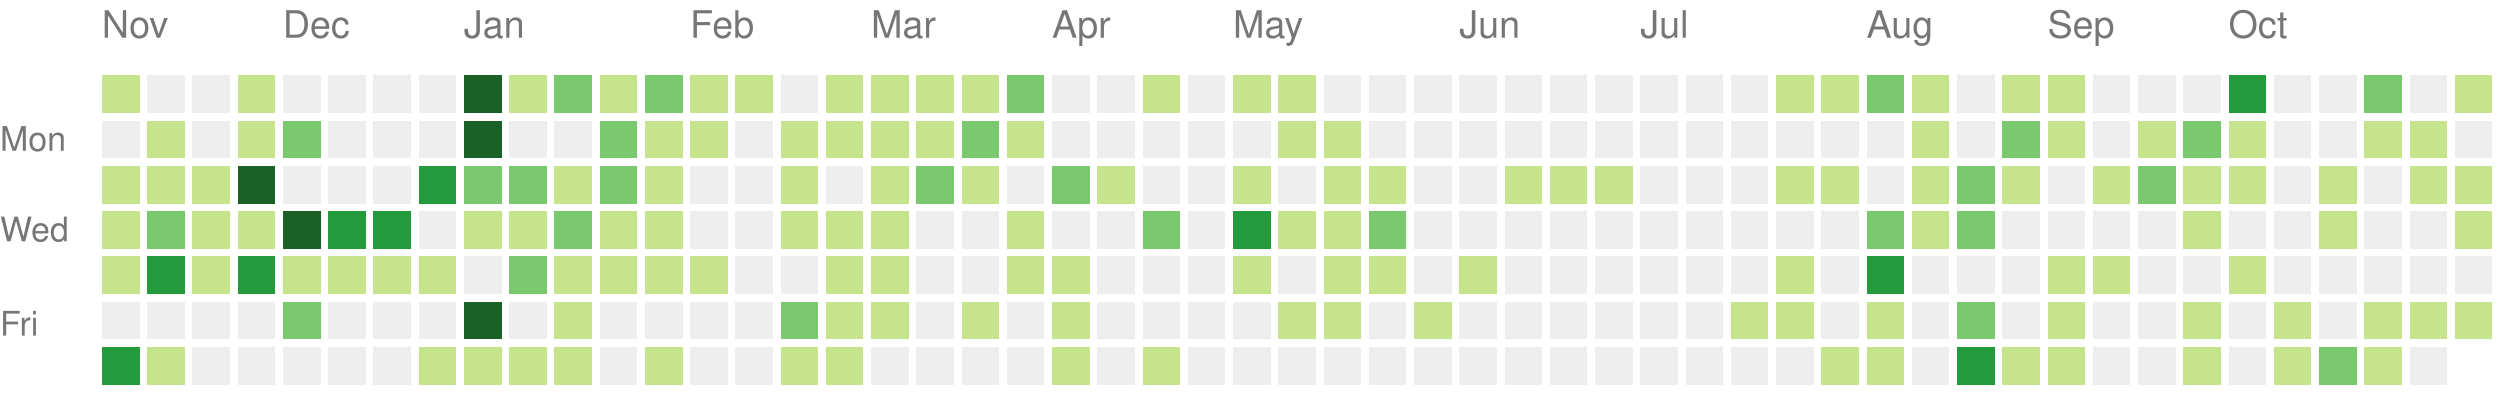
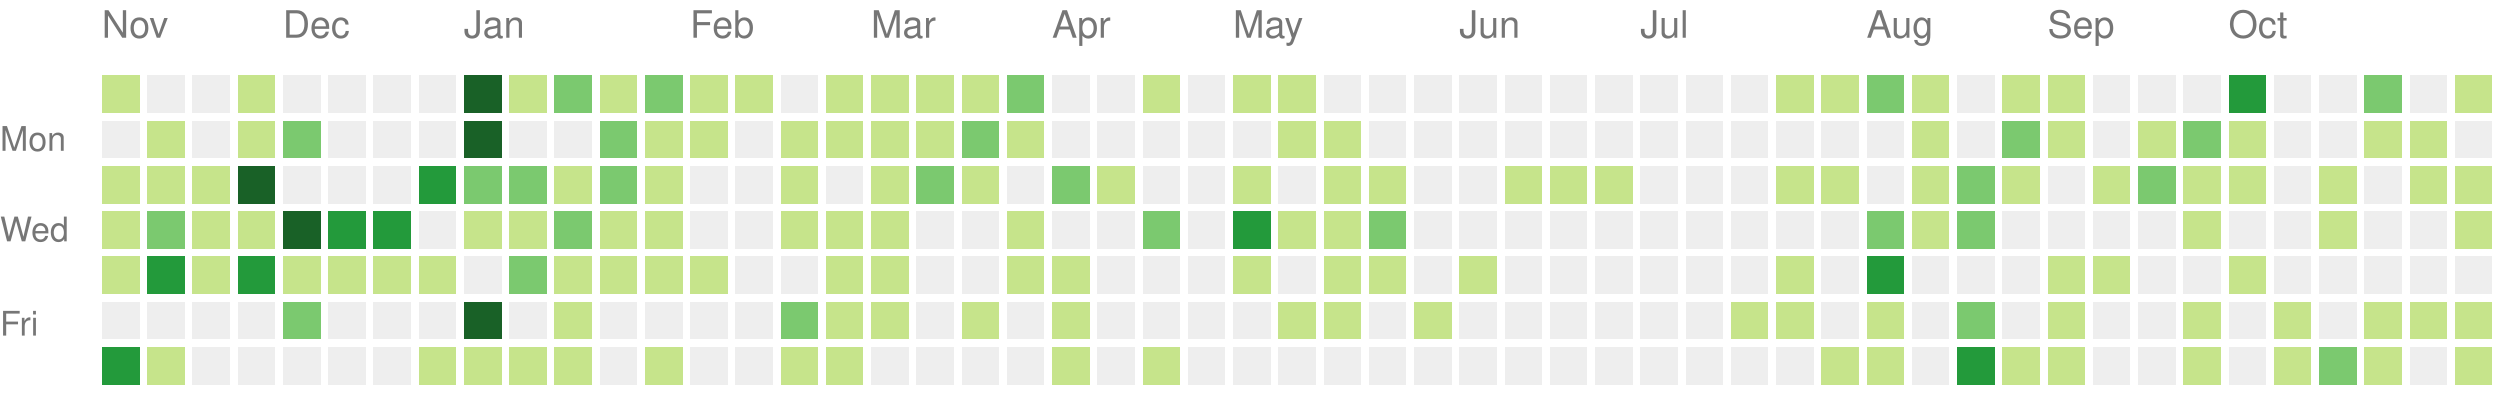
<svg xmlns="http://www.w3.org/2000/svg" version="1.1" width="663" height="104">
  <rect style="fill:#c6e48b;shape-rendering:crispedges;" data-score="5" data-date="2021-11-07" x="27" y="20" width="10" height="10" />
  <rect style="fill:#eeeeee;shape-rendering:crispedges;" data-score="0" data-date="2021-11-14" x="39" y="20" width="10" height="10" />
  <rect style="fill:#eeeeee;shape-rendering:crispedges;" data-score="0" data-date="2021-11-21" x="51" y="20" width="10" height="10" />
  <rect style="fill:#c6e48b;shape-rendering:crispedges;" data-score="1" data-date="2021-11-28" x="63" y="20" width="10" height="10" />
  <rect style="fill:#eeeeee;shape-rendering:crispedges;" data-score="0" data-date="2021-12-05" x="75" y="20" width="10" height="10" />
  <rect style="fill:#eeeeee;shape-rendering:crispedges;" data-score="0" data-date="2021-12-12" x="87" y="20" width="10" height="10" />
  <rect style="fill:#eeeeee;shape-rendering:crispedges;" data-score="0" data-date="2021-12-19" x="99" y="20" width="10" height="10" />
  <rect style="fill:#eeeeee;shape-rendering:crispedges;" data-score="0" data-date="2021-12-26" x="111" y="20" width="10" height="10" />
  <rect style="fill:#196127;shape-rendering:crispedges;" data-score="85" data-date="2022-01-02" x="123" y="20" width="10" height="10" />
  <rect style="fill:#c6e48b;shape-rendering:crispedges;" data-score="1" data-date="2022-01-09" x="135" y="20" width="10" height="10" />
  <rect style="fill:#7bc96f;shape-rendering:crispedges;" data-score="18" data-date="2022-01-16" x="147" y="20" width="10" height="10" />
  <rect style="fill:#c6e48b;shape-rendering:crispedges;" data-score="6" data-date="2022-01-23" x="159" y="20" width="10" height="10" />
  <rect style="fill:#7bc96f;shape-rendering:crispedges;" data-score="19" data-date="2022-01-30" x="171" y="20" width="10" height="10" />
  <rect style="fill:#c6e48b;shape-rendering:crispedges;" data-score="2" data-date="2022-02-06" x="183" y="20" width="10" height="10" />
  <rect style="fill:#c6e48b;shape-rendering:crispedges;" data-score="1" data-date="2022-02-13" x="195" y="20" width="10" height="10" />
  <rect style="fill:#eeeeee;shape-rendering:crispedges;" data-score="0" data-date="2022-02-20" x="207" y="20" width="10" height="10" />
  <rect style="fill:#c6e48b;shape-rendering:crispedges;" data-score="9" data-date="2022-02-27" x="219" y="20" width="10" height="10" />
  <rect style="fill:#c6e48b;shape-rendering:crispedges;" data-score="8" data-date="2022-03-06" x="231" y="20" width="10" height="10" />
  <rect style="fill:#c6e48b;shape-rendering:crispedges;" data-score="3" data-date="2022-03-13" x="243" y="20" width="10" height="10" />
  <rect style="fill:#c6e48b;shape-rendering:crispedges;" data-score="6" data-date="2022-03-20" x="255" y="20" width="10" height="10" />
  <rect style="fill:#7bc96f;shape-rendering:crispedges;" data-score="11" data-date="2022-03-27" x="267" y="20" width="10" height="10" />
  <rect style="fill:#eeeeee;shape-rendering:crispedges;" data-score="0" data-date="2022-04-03" x="279" y="20" width="10" height="10" />
  <rect style="fill:#eeeeee;shape-rendering:crispedges;" data-score="0" data-date="2022-04-10" x="291" y="20" width="10" height="10" />
  <rect style="fill:#c6e48b;shape-rendering:crispedges;" data-score="5" data-date="2022-04-17" x="303" y="20" width="10" height="10" />
  <rect style="fill:#eeeeee;shape-rendering:crispedges;" data-score="0" data-date="2022-04-24" x="315" y="20" width="10" height="10" />
  <rect style="fill:#c6e48b;shape-rendering:crispedges;" data-score="6" data-date="2022-05-01" x="327" y="20" width="10" height="10" />
  <rect style="fill:#c6e48b;shape-rendering:crispedges;" data-score="7" data-date="2022-05-08" x="339" y="20" width="10" height="10" />
  <rect style="fill:#eeeeee;shape-rendering:crispedges;" data-score="0" data-date="2022-05-15" x="351" y="20" width="10" height="10" />
  <rect style="fill:#eeeeee;shape-rendering:crispedges;" data-score="0" data-date="2022-05-22" x="363" y="20" width="10" height="10" />
  <rect style="fill:#eeeeee;shape-rendering:crispedges;" data-score="0" data-date="2022-05-29" x="375" y="20" width="10" height="10" />
  <rect style="fill:#eeeeee;shape-rendering:crispedges;" data-score="0" data-date="2022-06-05" x="387" y="20" width="10" height="10" />
  <rect style="fill:#eeeeee;shape-rendering:crispedges;" data-score="0" data-date="2022-06-12" x="399" y="20" width="10" height="10" />
  <rect style="fill:#eeeeee;shape-rendering:crispedges;" data-score="0" data-date="2022-06-19" x="411" y="20" width="10" height="10" />
  <rect style="fill:#eeeeee;shape-rendering:crispedges;" data-score="0" data-date="2022-06-26" x="423" y="20" width="10" height="10" />
  <rect style="fill:#eeeeee;shape-rendering:crispedges;" data-score="0" data-date="2022-07-03" x="435" y="20" width="10" height="10" />
  <rect style="fill:#eeeeee;shape-rendering:crispedges;" data-score="0" data-date="2022-07-10" x="447" y="20" width="10" height="10" />
  <rect style="fill:#eeeeee;shape-rendering:crispedges;" data-score="0" data-date="2022-07-17" x="459" y="20" width="10" height="10" />
  <rect style="fill:#c6e48b;shape-rendering:crispedges;" data-score="1" data-date="2022-07-24" x="471" y="20" width="10" height="10" />
  <rect style="fill:#c6e48b;shape-rendering:crispedges;" data-score="2" data-date="2022-07-31" x="483" y="20" width="10" height="10" />
  <rect style="fill:#7bc96f;shape-rendering:crispedges;" data-score="18" data-date="2022-08-07" x="495" y="20" width="10" height="10" />
  <rect style="fill:#c6e48b;shape-rendering:crispedges;" data-score="3" data-date="2022-08-14" x="507" y="20" width="10" height="10" />
  <rect style="fill:#eeeeee;shape-rendering:crispedges;" data-score="0" data-date="2022-08-21" x="519" y="20" width="10" height="10" />
  <rect style="fill:#c6e48b;shape-rendering:crispedges;" data-score="2" data-date="2022-08-28" x="531" y="20" width="10" height="10" />
  <rect style="fill:#c6e48b;shape-rendering:crispedges;" data-score="9" data-date="2022-09-04" x="543" y="20" width="10" height="10" />
  <rect style="fill:#eeeeee;shape-rendering:crispedges;" data-score="0" data-date="2022-09-11" x="555" y="20" width="10" height="10" />
  <rect style="fill:#eeeeee;shape-rendering:crispedges;" data-score="0" data-date="2022-09-18" x="567" y="20" width="10" height="10" />
  <rect style="fill:#eeeeee;shape-rendering:crispedges;" data-score="0" data-date="2022-09-25" x="579" y="20" width="10" height="10" />
  <rect style="fill:#239a3b;shape-rendering:crispedges;" data-score="29" data-date="2022-10-02" x="591" y="20" width="10" height="10" />
  <rect style="fill:#eeeeee;shape-rendering:crispedges;" data-score="0" data-date="2022-10-09" x="603" y="20" width="10" height="10" />
  <rect style="fill:#eeeeee;shape-rendering:crispedges;" data-score="0" data-date="2022-10-16" x="615" y="20" width="10" height="10" />
  <rect style="fill:#7bc96f;shape-rendering:crispedges;" data-score="12" data-date="2022-10-23" x="627" y="20" width="10" height="10" />
  <rect style="fill:#eeeeee;shape-rendering:crispedges;" data-score="0" data-date="2022-10-30" x="639" y="20" width="10" height="10" />
  <rect style="fill:#c6e48b;shape-rendering:crispedges;" data-score="1" data-date="2022-11-06" x="651" y="20" width="10" height="10" />
  <rect style="fill:#eeeeee;shape-rendering:crispedges;" data-score="0" data-date="2021-11-08" x="27" y="32" width="10" height="10" />
  <rect style="fill:#c6e48b;shape-rendering:crispedges;" data-score="1" data-date="2021-11-15" x="39" y="32" width="10" height="10" />
  <rect style="fill:#eeeeee;shape-rendering:crispedges;" data-score="0" data-date="2021-11-22" x="51" y="32" width="10" height="10" />
  <rect style="fill:#c6e48b;shape-rendering:crispedges;" data-score="2" data-date="2021-11-29" x="63" y="32" width="10" height="10" />
  <rect style="fill:#7bc96f;shape-rendering:crispedges;" data-score="11" data-date="2021-12-06" x="75" y="32" width="10" height="10" />
  <rect style="fill:#eeeeee;shape-rendering:crispedges;" data-score="0" data-date="2021-12-13" x="87" y="32" width="10" height="10" />
  <rect style="fill:#eeeeee;shape-rendering:crispedges;" data-score="0" data-date="2021-12-20" x="99" y="32" width="10" height="10" />
  <rect style="fill:#eeeeee;shape-rendering:crispedges;" data-score="0" data-date="2021-12-27" x="111" y="32" width="10" height="10" />
  <rect style="fill:#196127;shape-rendering:crispedges;" data-score="39" data-date="2022-01-03" x="123" y="32" width="10" height="10" />
  <rect style="fill:#eeeeee;shape-rendering:crispedges;" data-score="0" data-date="2022-01-10" x="135" y="32" width="10" height="10" />
  <rect style="fill:#eeeeee;shape-rendering:crispedges;" data-score="0" data-date="2022-01-17" x="147" y="32" width="10" height="10" />
  <rect style="fill:#7bc96f;shape-rendering:crispedges;" data-score="17" data-date="2022-01-24" x="159" y="32" width="10" height="10" />
  <rect style="fill:#c6e48b;shape-rendering:crispedges;" data-score="9" data-date="2022-01-31" x="171" y="32" width="10" height="10" />
  <rect style="fill:#c6e48b;shape-rendering:crispedges;" data-score="9" data-date="2022-02-07" x="183" y="32" width="10" height="10" />
  <rect style="fill:#eeeeee;shape-rendering:crispedges;" data-score="0" data-date="2022-02-14" x="195" y="32" width="10" height="10" />
  <rect style="fill:#c6e48b;shape-rendering:crispedges;" data-score="8" data-date="2022-02-21" x="207" y="32" width="10" height="10" />
  <rect style="fill:#c6e48b;shape-rendering:crispedges;" data-score="4" data-date="2022-02-28" x="219" y="32" width="10" height="10" />
  <rect style="fill:#c6e48b;shape-rendering:crispedges;" data-score="9" data-date="2022-03-07" x="231" y="32" width="10" height="10" />
  <rect style="fill:#c6e48b;shape-rendering:crispedges;" data-score="1" data-date="2022-03-14" x="243" y="32" width="10" height="10" />
  <rect style="fill:#7bc96f;shape-rendering:crispedges;" data-score="10" data-date="2022-03-21" x="255" y="32" width="10" height="10" />
  <rect style="fill:#c6e48b;shape-rendering:crispedges;" data-score="1" data-date="2022-03-28" x="267" y="32" width="10" height="10" />
  <rect style="fill:#eeeeee;shape-rendering:crispedges;" data-score="0" data-date="2022-04-04" x="279" y="32" width="10" height="10" />
  <rect style="fill:#eeeeee;shape-rendering:crispedges;" data-score="0" data-date="2022-04-11" x="291" y="32" width="10" height="10" />
  <rect style="fill:#eeeeee;shape-rendering:crispedges;" data-score="0" data-date="2022-04-18" x="303" y="32" width="10" height="10" />
  <rect style="fill:#eeeeee;shape-rendering:crispedges;" data-score="0" data-date="2022-04-25" x="315" y="32" width="10" height="10" />
  <rect style="fill:#eeeeee;shape-rendering:crispedges;" data-score="0" data-date="2022-05-02" x="327" y="32" width="10" height="10" />
  <rect style="fill:#c6e48b;shape-rendering:crispedges;" data-score="2" data-date="2022-05-09" x="339" y="32" width="10" height="10" />
  <rect style="fill:#c6e48b;shape-rendering:crispedges;" data-score="1" data-date="2022-05-16" x="351" y="32" width="10" height="10" />
  <rect style="fill:#eeeeee;shape-rendering:crispedges;" data-score="0" data-date="2022-05-23" x="363" y="32" width="10" height="10" />
  <rect style="fill:#eeeeee;shape-rendering:crispedges;" data-score="0" data-date="2022-05-30" x="375" y="32" width="10" height="10" />
  <rect style="fill:#eeeeee;shape-rendering:crispedges;" data-score="0" data-date="2022-06-06" x="387" y="32" width="10" height="10" />
  <rect style="fill:#eeeeee;shape-rendering:crispedges;" data-score="0" data-date="2022-06-13" x="399" y="32" width="10" height="10" />
  <rect style="fill:#eeeeee;shape-rendering:crispedges;" data-score="0" data-date="2022-06-20" x="411" y="32" width="10" height="10" />
  <rect style="fill:#eeeeee;shape-rendering:crispedges;" data-score="0" data-date="2022-06-27" x="423" y="32" width="10" height="10" />
  <rect style="fill:#eeeeee;shape-rendering:crispedges;" data-score="0" data-date="2022-07-04" x="435" y="32" width="10" height="10" />
  <rect style="fill:#eeeeee;shape-rendering:crispedges;" data-score="0" data-date="2022-07-11" x="447" y="32" width="10" height="10" />
  <rect style="fill:#eeeeee;shape-rendering:crispedges;" data-score="0" data-date="2022-07-18" x="459" y="32" width="10" height="10" />
  <rect style="fill:#eeeeee;shape-rendering:crispedges;" data-score="0" data-date="2022-07-25" x="471" y="32" width="10" height="10" />
  <rect style="fill:#eeeeee;shape-rendering:crispedges;" data-score="0" data-date="2022-08-01" x="483" y="32" width="10" height="10" />
  <rect style="fill:#eeeeee;shape-rendering:crispedges;" data-score="0" data-date="2022-08-08" x="495" y="32" width="10" height="10" />
  <rect style="fill:#c6e48b;shape-rendering:crispedges;" data-score="8" data-date="2022-08-15" x="507" y="32" width="10" height="10" />
  <rect style="fill:#eeeeee;shape-rendering:crispedges;" data-score="0" data-date="2022-08-22" x="519" y="32" width="10" height="10" />
  <rect style="fill:#7bc96f;shape-rendering:crispedges;" data-score="12" data-date="2022-08-29" x="531" y="32" width="10" height="10" />
  <rect style="fill:#c6e48b;shape-rendering:crispedges;" data-score="1" data-date="2022-09-05" x="543" y="32" width="10" height="10" />
  <rect style="fill:#eeeeee;shape-rendering:crispedges;" data-score="0" data-date="2022-09-12" x="555" y="32" width="10" height="10" />
  <rect style="fill:#c6e48b;shape-rendering:crispedges;" data-score="1" data-date="2022-09-19" x="567" y="32" width="10" height="10" />
  <rect style="fill:#7bc96f;shape-rendering:crispedges;" data-score="10" data-date="2022-09-26" x="579" y="32" width="10" height="10" />
  <rect style="fill:#c6e48b;shape-rendering:crispedges;" data-score="8" data-date="2022-10-03" x="591" y="32" width="10" height="10" />
  <rect style="fill:#eeeeee;shape-rendering:crispedges;" data-score="0" data-date="2022-10-10" x="603" y="32" width="10" height="10" />
  <rect style="fill:#eeeeee;shape-rendering:crispedges;" data-score="0" data-date="2022-10-17" x="615" y="32" width="10" height="10" />
  <rect style="fill:#c6e48b;shape-rendering:crispedges;" data-score="2" data-date="2022-10-24" x="627" y="32" width="10" height="10" />
  <rect style="fill:#c6e48b;shape-rendering:crispedges;" data-score="6" data-date="2022-10-31" x="639" y="32" width="10" height="10" />
  <rect style="fill:#eeeeee;shape-rendering:crispedges;" data-score="0" data-date="2022-11-07" x="651" y="32" width="10" height="10" />
  <rect style="fill:#c6e48b;shape-rendering:crispedges;" data-score="4" data-date="2021-11-09" x="27" y="44" width="10" height="10" />
  <rect style="fill:#c6e48b;shape-rendering:crispedges;" data-score="1" data-date="2021-11-16" x="39" y="44" width="10" height="10" />
  <rect style="fill:#c6e48b;shape-rendering:crispedges;" data-score="7" data-date="2021-11-23" x="51" y="44" width="10" height="10" />
  <rect style="fill:#196127;shape-rendering:crispedges;" data-score="34" data-date="2021-11-30" x="63" y="44" width="10" height="10" />
  <rect style="fill:#eeeeee;shape-rendering:crispedges;" data-score="0" data-date="2021-12-07" x="75" y="44" width="10" height="10" />
  <rect style="fill:#eeeeee;shape-rendering:crispedges;" data-score="0" data-date="2021-12-14" x="87" y="44" width="10" height="10" />
  <rect style="fill:#eeeeee;shape-rendering:crispedges;" data-score="0" data-date="2021-12-21" x="99" y="44" width="10" height="10" />
  <rect style="fill:#239a3b;shape-rendering:crispedges;" data-score="27" data-date="2021-12-28" x="111" y="44" width="10" height="10" />
  <rect style="fill:#7bc96f;shape-rendering:crispedges;" data-score="14" data-date="2022-01-04" x="123" y="44" width="10" height="10" />
  <rect style="fill:#7bc96f;shape-rendering:crispedges;" data-score="10" data-date="2022-01-11" x="135" y="44" width="10" height="10" />
  <rect style="fill:#c6e48b;shape-rendering:crispedges;" data-score="3" data-date="2022-01-18" x="147" y="44" width="10" height="10" />
  <rect style="fill:#7bc96f;shape-rendering:crispedges;" data-score="19" data-date="2022-01-25" x="159" y="44" width="10" height="10" />
  <rect style="fill:#c6e48b;shape-rendering:crispedges;" data-score="7" data-date="2022-02-01" x="171" y="44" width="10" height="10" />
  <rect style="fill:#eeeeee;shape-rendering:crispedges;" data-score="0" data-date="2022-02-08" x="183" y="44" width="10" height="10" />
  <rect style="fill:#eeeeee;shape-rendering:crispedges;" data-score="0" data-date="2022-02-15" x="195" y="44" width="10" height="10" />
  <rect style="fill:#c6e48b;shape-rendering:crispedges;" data-score="8" data-date="2022-02-22" x="207" y="44" width="10" height="10" />
  <rect style="fill:#eeeeee;shape-rendering:crispedges;" data-score="0" data-date="2022-03-01" x="219" y="44" width="10" height="10" />
  <rect style="fill:#c6e48b;shape-rendering:crispedges;" data-score="1" data-date="2022-03-08" x="231" y="44" width="10" height="10" />
  <rect style="fill:#7bc96f;shape-rendering:crispedges;" data-score="19" data-date="2022-03-15" x="243" y="44" width="10" height="10" />
  <rect style="fill:#c6e48b;shape-rendering:crispedges;" data-score="2" data-date="2022-03-22" x="255" y="44" width="10" height="10" />
  <rect style="fill:#eeeeee;shape-rendering:crispedges;" data-score="0" data-date="2022-03-29" x="267" y="44" width="10" height="10" />
  <rect style="fill:#7bc96f;shape-rendering:crispedges;" data-score="10" data-date="2022-04-05" x="279" y="44" width="10" height="10" />
  <rect style="fill:#c6e48b;shape-rendering:crispedges;" data-score="1" data-date="2022-04-12" x="291" y="44" width="10" height="10" />
  <rect style="fill:#eeeeee;shape-rendering:crispedges;" data-score="0" data-date="2022-04-19" x="303" y="44" width="10" height="10" />
  <rect style="fill:#eeeeee;shape-rendering:crispedges;" data-score="0" data-date="2022-04-26" x="315" y="44" width="10" height="10" />
  <rect style="fill:#c6e48b;shape-rendering:crispedges;" data-score="1" data-date="2022-05-03" x="327" y="44" width="10" height="10" />
  <rect style="fill:#eeeeee;shape-rendering:crispedges;" data-score="0" data-date="2022-05-10" x="339" y="44" width="10" height="10" />
  <rect style="fill:#c6e48b;shape-rendering:crispedges;" data-score="1" data-date="2022-05-17" x="351" y="44" width="10" height="10" />
  <rect style="fill:#c6e48b;shape-rendering:crispedges;" data-score="5" data-date="2022-05-24" x="363" y="44" width="10" height="10" />
  <rect style="fill:#eeeeee;shape-rendering:crispedges;" data-score="0" data-date="2022-05-31" x="375" y="44" width="10" height="10" />
  <rect style="fill:#eeeeee;shape-rendering:crispedges;" data-score="0" data-date="2022-06-07" x="387" y="44" width="10" height="10" />
  <rect style="fill:#c6e48b;shape-rendering:crispedges;" data-score="1" data-date="2022-06-14" x="399" y="44" width="10" height="10" />
  <rect style="fill:#c6e48b;shape-rendering:crispedges;" data-score="5" data-date="2022-06-21" x="411" y="44" width="10" height="10" />
  <rect style="fill:#c6e48b;shape-rendering:crispedges;" data-score="2" data-date="2022-06-28" x="423" y="44" width="10" height="10" />
  <rect style="fill:#eeeeee;shape-rendering:crispedges;" data-score="0" data-date="2022-07-05" x="435" y="44" width="10" height="10" />
  <rect style="fill:#eeeeee;shape-rendering:crispedges;" data-score="0" data-date="2022-07-12" x="447" y="44" width="10" height="10" />
  <rect style="fill:#eeeeee;shape-rendering:crispedges;" data-score="0" data-date="2022-07-19" x="459" y="44" width="10" height="10" />
  <rect style="fill:#c6e48b;shape-rendering:crispedges;" data-score="6" data-date="2022-07-26" x="471" y="44" width="10" height="10" />
  <rect style="fill:#c6e48b;shape-rendering:crispedges;" data-score="1" data-date="2022-08-02" x="483" y="44" width="10" height="10" />
  <rect style="fill:#eeeeee;shape-rendering:crispedges;" data-score="0" data-date="2022-08-09" x="495" y="44" width="10" height="10" />
  <rect style="fill:#c6e48b;shape-rendering:crispedges;" data-score="2" data-date="2022-08-16" x="507" y="44" width="10" height="10" />
  <rect style="fill:#7bc96f;shape-rendering:crispedges;" data-score="10" data-date="2022-08-23" x="519" y="44" width="10" height="10" />
  <rect style="fill:#c6e48b;shape-rendering:crispedges;" data-score="5" data-date="2022-08-30" x="531" y="44" width="10" height="10" />
  <rect style="fill:#eeeeee;shape-rendering:crispedges;" data-score="0" data-date="2022-09-06" x="543" y="44" width="10" height="10" />
  <rect style="fill:#c6e48b;shape-rendering:crispedges;" data-score="6" data-date="2022-09-13" x="555" y="44" width="10" height="10" />
  <rect style="fill:#7bc96f;shape-rendering:crispedges;" data-score="15" data-date="2022-09-20" x="567" y="44" width="10" height="10" />
  <rect style="fill:#c6e48b;shape-rendering:crispedges;" data-score="1" data-date="2022-09-27" x="579" y="44" width="10" height="10" />
  <rect style="fill:#c6e48b;shape-rendering:crispedges;" data-score="7" data-date="2022-10-04" x="591" y="44" width="10" height="10" />
  <rect style="fill:#eeeeee;shape-rendering:crispedges;" data-score="0" data-date="2022-10-11" x="603" y="44" width="10" height="10" />
  <rect style="fill:#c6e48b;shape-rendering:crispedges;" data-score="1" data-date="2022-10-18" x="615" y="44" width="10" height="10" />
  <rect style="fill:#eeeeee;shape-rendering:crispedges;" data-score="0" data-date="2022-10-25" x="627" y="44" width="10" height="10" />
  <rect style="fill:#c6e48b;shape-rendering:crispedges;" data-score="3" data-date="2022-11-01" x="639" y="44" width="10" height="10" />
  <rect style="fill:#c6e48b;shape-rendering:crispedges;" data-score="5" data-date="2022-11-08" x="651" y="44" width="10" height="10" />
  <rect style="fill:#c6e48b;shape-rendering:crispedges;" data-score="7" data-date="2021-11-10" x="27" y="56" width="10" height="10" />
  <rect style="fill:#7bc96f;shape-rendering:crispedges;" data-score="17" data-date="2021-11-17" x="39" y="56" width="10" height="10" />
  <rect style="fill:#c6e48b;shape-rendering:crispedges;" data-score="6" data-date="2021-11-24" x="51" y="56" width="10" height="10" />
  <rect style="fill:#c6e48b;shape-rendering:crispedges;" data-score="4" data-date="2021-12-01" x="63" y="56" width="10" height="10" />
  <rect style="fill:#196127;shape-rendering:crispedges;" data-score="45" data-date="2021-12-08" x="75" y="56" width="10" height="10" />
  <rect style="fill:#239a3b;shape-rendering:crispedges;" data-score="24" data-date="2021-12-15" x="87" y="56" width="10" height="10" />
  <rect style="fill:#239a3b;shape-rendering:crispedges;" data-score="21" data-date="2021-12-22" x="99" y="56" width="10" height="10" />
  <rect style="fill:#eeeeee;shape-rendering:crispedges;" data-score="0" data-date="2021-12-29" x="111" y="56" width="10" height="10" />
  <rect style="fill:#c6e48b;shape-rendering:crispedges;" data-score="2" data-date="2022-01-05" x="123" y="56" width="10" height="10" />
  <rect style="fill:#c6e48b;shape-rendering:crispedges;" data-score="9" data-date="2022-01-12" x="135" y="56" width="10" height="10" />
  <rect style="fill:#7bc96f;shape-rendering:crispedges;" data-score="10" data-date="2022-01-19" x="147" y="56" width="10" height="10" />
  <rect style="fill:#c6e48b;shape-rendering:crispedges;" data-score="1" data-date="2022-01-26" x="159" y="56" width="10" height="10" />
  <rect style="fill:#c6e48b;shape-rendering:crispedges;" data-score="6" data-date="2022-02-02" x="171" y="56" width="10" height="10" />
  <rect style="fill:#eeeeee;shape-rendering:crispedges;" data-score="0" data-date="2022-02-09" x="183" y="56" width="10" height="10" />
  <rect style="fill:#eeeeee;shape-rendering:crispedges;" data-score="0" data-date="2022-02-16" x="195" y="56" width="10" height="10" />
  <rect style="fill:#c6e48b;shape-rendering:crispedges;" data-score="3" data-date="2022-02-23" x="207" y="56" width="10" height="10" />
  <rect style="fill:#c6e48b;shape-rendering:crispedges;" data-score="1" data-date="2022-03-02" x="219" y="56" width="10" height="10" />
  <rect style="fill:#c6e48b;shape-rendering:crispedges;" data-score="5" data-date="2022-03-09" x="231" y="56" width="10" height="10" />
  <rect style="fill:#eeeeee;shape-rendering:crispedges;" data-score="0" data-date="2022-03-16" x="243" y="56" width="10" height="10" />
  <rect style="fill:#eeeeee;shape-rendering:crispedges;" data-score="0" data-date="2022-03-23" x="255" y="56" width="10" height="10" />
  <rect style="fill:#c6e48b;shape-rendering:crispedges;" data-score="5" data-date="2022-03-30" x="267" y="56" width="10" height="10" />
  <rect style="fill:#eeeeee;shape-rendering:crispedges;" data-score="0" data-date="2022-04-06" x="279" y="56" width="10" height="10" />
  <rect style="fill:#eeeeee;shape-rendering:crispedges;" data-score="0" data-date="2022-04-13" x="291" y="56" width="10" height="10" />
  <rect style="fill:#7bc96f;shape-rendering:crispedges;" data-score="10" data-date="2022-04-20" x="303" y="56" width="10" height="10" />
  <rect style="fill:#eeeeee;shape-rendering:crispedges;" data-score="0" data-date="2022-04-27" x="315" y="56" width="10" height="10" />
  <rect style="fill:#239a3b;shape-rendering:crispedges;" data-score="25" data-date="2022-05-04" x="327" y="56" width="10" height="10" />
  <rect style="fill:#c6e48b;shape-rendering:crispedges;" data-score="1" data-date="2022-05-11" x="339" y="56" width="10" height="10" />
  <rect style="fill:#c6e48b;shape-rendering:crispedges;" data-score="1" data-date="2022-05-18" x="351" y="56" width="10" height="10" />
  <rect style="fill:#7bc96f;shape-rendering:crispedges;" data-score="10" data-date="2022-05-25" x="363" y="56" width="10" height="10" />
  <rect style="fill:#eeeeee;shape-rendering:crispedges;" data-score="0" data-date="2022-06-01" x="375" y="56" width="10" height="10" />
  <rect style="fill:#eeeeee;shape-rendering:crispedges;" data-score="0" data-date="2022-06-08" x="387" y="56" width="10" height="10" />
  <rect style="fill:#eeeeee;shape-rendering:crispedges;" data-score="0" data-date="2022-06-15" x="399" y="56" width="10" height="10" />
  <rect style="fill:#eeeeee;shape-rendering:crispedges;" data-score="0" data-date="2022-06-22" x="411" y="56" width="10" height="10" />
  <rect style="fill:#eeeeee;shape-rendering:crispedges;" data-score="0" data-date="2022-06-29" x="423" y="56" width="10" height="10" />
  <rect style="fill:#eeeeee;shape-rendering:crispedges;" data-score="0" data-date="2022-07-06" x="435" y="56" width="10" height="10" />
  <rect style="fill:#eeeeee;shape-rendering:crispedges;" data-score="0" data-date="2022-07-13" x="447" y="56" width="10" height="10" />
  <rect style="fill:#eeeeee;shape-rendering:crispedges;" data-score="0" data-date="2022-07-20" x="459" y="56" width="10" height="10" />
  <rect style="fill:#eeeeee;shape-rendering:crispedges;" data-score="0" data-date="2022-07-27" x="471" y="56" width="10" height="10" />
  <rect style="fill:#eeeeee;shape-rendering:crispedges;" data-score="0" data-date="2022-08-03" x="483" y="56" width="10" height="10" />
  <rect style="fill:#7bc96f;shape-rendering:crispedges;" data-score="15" data-date="2022-08-10" x="495" y="56" width="10" height="10" />
  <rect style="fill:#c6e48b;shape-rendering:crispedges;" data-score="2" data-date="2022-08-17" x="507" y="56" width="10" height="10" />
  <rect style="fill:#7bc96f;shape-rendering:crispedges;" data-score="17" data-date="2022-08-24" x="519" y="56" width="10" height="10" />
  <rect style="fill:#eeeeee;shape-rendering:crispedges;" data-score="0" data-date="2022-08-31" x="531" y="56" width="10" height="10" />
  <rect style="fill:#eeeeee;shape-rendering:crispedges;" data-score="0" data-date="2022-09-07" x="543" y="56" width="10" height="10" />
  <rect style="fill:#eeeeee;shape-rendering:crispedges;" data-score="0" data-date="2022-09-14" x="555" y="56" width="10" height="10" />
  <rect style="fill:#eeeeee;shape-rendering:crispedges;" data-score="0" data-date="2022-09-21" x="567" y="56" width="10" height="10" />
  <rect style="fill:#c6e48b;shape-rendering:crispedges;" data-score="1" data-date="2022-09-28" x="579" y="56" width="10" height="10" />
  <rect style="fill:#eeeeee;shape-rendering:crispedges;" data-score="0" data-date="2022-10-05" x="591" y="56" width="10" height="10" />
  <rect style="fill:#eeeeee;shape-rendering:crispedges;" data-score="0" data-date="2022-10-12" x="603" y="56" width="10" height="10" />
  <rect style="fill:#c6e48b;shape-rendering:crispedges;" data-score="1" data-date="2022-10-19" x="615" y="56" width="10" height="10" />
  <rect style="fill:#eeeeee;shape-rendering:crispedges;" data-score="0" data-date="2022-10-26" x="627" y="56" width="10" height="10" />
  <rect style="fill:#eeeeee;shape-rendering:crispedges;" data-score="0" data-date="2022-11-02" x="639" y="56" width="10" height="10" />
  <rect style="fill:#c6e48b;shape-rendering:crispedges;" data-score="9" data-date="2022-11-09" x="651" y="56" width="10" height="10" />
  <rect style="fill:#c6e48b;shape-rendering:crispedges;" data-score="1" data-date="2021-11-11" x="27" y="68" width="10" height="10" />
  <rect style="fill:#239a3b;shape-rendering:crispedges;" data-score="24" data-date="2021-11-18" x="39" y="68" width="10" height="10" />
  <rect style="fill:#c6e48b;shape-rendering:crispedges;" data-score="1" data-date="2021-11-25" x="51" y="68" width="10" height="10" />
  <rect style="fill:#239a3b;shape-rendering:crispedges;" data-score="26" data-date="2021-12-02" x="63" y="68" width="10" height="10" />
  <rect style="fill:#c6e48b;shape-rendering:crispedges;" data-score="6" data-date="2021-12-09" x="75" y="68" width="10" height="10" />
  <rect style="fill:#c6e48b;shape-rendering:crispedges;" data-score="1" data-date="2021-12-16" x="87" y="68" width="10" height="10" />
  <rect style="fill:#c6e48b;shape-rendering:crispedges;" data-score="5" data-date="2021-12-23" x="99" y="68" width="10" height="10" />
  <rect style="fill:#c6e48b;shape-rendering:crispedges;" data-score="1" data-date="2021-12-30" x="111" y="68" width="10" height="10" />
  <rect style="fill:#eeeeee;shape-rendering:crispedges;" data-score="0" data-date="2022-01-06" x="123" y="68" width="10" height="10" />
  <rect style="fill:#7bc96f;shape-rendering:crispedges;" data-score="11" data-date="2022-01-13" x="135" y="68" width="10" height="10" />
  <rect style="fill:#c6e48b;shape-rendering:crispedges;" data-score="1" data-date="2022-01-20" x="147" y="68" width="10" height="10" />
  <rect style="fill:#c6e48b;shape-rendering:crispedges;" data-score="2" data-date="2022-01-27" x="159" y="68" width="10" height="10" />
  <rect style="fill:#c6e48b;shape-rendering:crispedges;" data-score="2" data-date="2022-02-03" x="171" y="68" width="10" height="10" />
  <rect style="fill:#c6e48b;shape-rendering:crispedges;" data-score="8" data-date="2022-02-10" x="183" y="68" width="10" height="10" />
  <rect style="fill:#eeeeee;shape-rendering:crispedges;" data-score="0" data-date="2022-02-17" x="195" y="68" width="10" height="10" />
  <rect style="fill:#eeeeee;shape-rendering:crispedges;" data-score="0" data-date="2022-02-24" x="207" y="68" width="10" height="10" />
  <rect style="fill:#c6e48b;shape-rendering:crispedges;" data-score="1" data-date="2022-03-03" x="219" y="68" width="10" height="10" />
  <rect style="fill:#c6e48b;shape-rendering:crispedges;" data-score="8" data-date="2022-03-10" x="231" y="68" width="10" height="10" />
  <rect style="fill:#eeeeee;shape-rendering:crispedges;" data-score="0" data-date="2022-03-17" x="243" y="68" width="10" height="10" />
  <rect style="fill:#eeeeee;shape-rendering:crispedges;" data-score="0" data-date="2022-03-24" x="255" y="68" width="10" height="10" />
  <rect style="fill:#c6e48b;shape-rendering:crispedges;" data-score="2" data-date="2022-03-31" x="267" y="68" width="10" height="10" />
  <rect style="fill:#c6e48b;shape-rendering:crispedges;" data-score="5" data-date="2022-04-07" x="279" y="68" width="10" height="10" />
  <rect style="fill:#eeeeee;shape-rendering:crispedges;" data-score="0" data-date="2022-04-14" x="291" y="68" width="10" height="10" />
  <rect style="fill:#eeeeee;shape-rendering:crispedges;" data-score="0" data-date="2022-04-21" x="303" y="68" width="10" height="10" />
  <rect style="fill:#eeeeee;shape-rendering:crispedges;" data-score="0" data-date="2022-04-28" x="315" y="68" width="10" height="10" />
  <rect style="fill:#c6e48b;shape-rendering:crispedges;" data-score="1" data-date="2022-05-05" x="327" y="68" width="10" height="10" />
  <rect style="fill:#eeeeee;shape-rendering:crispedges;" data-score="0" data-date="2022-05-12" x="339" y="68" width="10" height="10" />
  <rect style="fill:#c6e48b;shape-rendering:crispedges;" data-score="1" data-date="2022-05-19" x="351" y="68" width="10" height="10" />
  <rect style="fill:#c6e48b;shape-rendering:crispedges;" data-score="1" data-date="2022-05-26" x="363" y="68" width="10" height="10" />
  <rect style="fill:#eeeeee;shape-rendering:crispedges;" data-score="0" data-date="2022-06-02" x="375" y="68" width="10" height="10" />
  <rect style="fill:#c6e48b;shape-rendering:crispedges;" data-score="5" data-date="2022-06-09" x="387" y="68" width="10" height="10" />
  <rect style="fill:#eeeeee;shape-rendering:crispedges;" data-score="0" data-date="2022-06-16" x="399" y="68" width="10" height="10" />
  <rect style="fill:#eeeeee;shape-rendering:crispedges;" data-score="0" data-date="2022-06-23" x="411" y="68" width="10" height="10" />
  <rect style="fill:#eeeeee;shape-rendering:crispedges;" data-score="0" data-date="2022-06-30" x="423" y="68" width="10" height="10" />
  <rect style="fill:#eeeeee;shape-rendering:crispedges;" data-score="0" data-date="2022-07-07" x="435" y="68" width="10" height="10" />
  <rect style="fill:#eeeeee;shape-rendering:crispedges;" data-score="0" data-date="2022-07-14" x="447" y="68" width="10" height="10" />
  <rect style="fill:#eeeeee;shape-rendering:crispedges;" data-score="0" data-date="2022-07-21" x="459" y="68" width="10" height="10" />
  <rect style="fill:#c6e48b;shape-rendering:crispedges;" data-score="5" data-date="2022-07-28" x="471" y="68" width="10" height="10" />
  <rect style="fill:#eeeeee;shape-rendering:crispedges;" data-score="0" data-date="2022-08-04" x="483" y="68" width="10" height="10" />
  <rect style="fill:#239a3b;shape-rendering:crispedges;" data-score="23" data-date="2022-08-11" x="495" y="68" width="10" height="10" />
  <rect style="fill:#eeeeee;shape-rendering:crispedges;" data-score="0" data-date="2022-08-18" x="507" y="68" width="10" height="10" />
  <rect style="fill:#eeeeee;shape-rendering:crispedges;" data-score="0" data-date="2022-08-25" x="519" y="68" width="10" height="10" />
  <rect style="fill:#eeeeee;shape-rendering:crispedges;" data-score="0" data-date="2022-09-01" x="531" y="68" width="10" height="10" />
  <rect style="fill:#c6e48b;shape-rendering:crispedges;" data-score="3" data-date="2022-09-08" x="543" y="68" width="10" height="10" />
  <rect style="fill:#c6e48b;shape-rendering:crispedges;" data-score="9" data-date="2022-09-15" x="555" y="68" width="10" height="10" />
  <rect style="fill:#eeeeee;shape-rendering:crispedges;" data-score="0" data-date="2022-09-22" x="567" y="68" width="10" height="10" />
  <rect style="fill:#eeeeee;shape-rendering:crispedges;" data-score="0" data-date="2022-09-29" x="579" y="68" width="10" height="10" />
  <rect style="fill:#c6e48b;shape-rendering:crispedges;" data-score="1" data-date="2022-10-06" x="591" y="68" width="10" height="10" />
  <rect style="fill:#eeeeee;shape-rendering:crispedges;" data-score="0" data-date="2022-10-13" x="603" y="68" width="10" height="10" />
  <rect style="fill:#eeeeee;shape-rendering:crispedges;" data-score="0" data-date="2022-10-20" x="615" y="68" width="10" height="10" />
  <rect style="fill:#eeeeee;shape-rendering:crispedges;" data-score="0" data-date="2022-10-27" x="627" y="68" width="10" height="10" />
  <rect style="fill:#eeeeee;shape-rendering:crispedges;" data-score="0" data-date="2022-11-03" x="639" y="68" width="10" height="10" />
  <rect style="fill:#eeeeee;shape-rendering:crispedges;" data-score="0" data-date="2022-11-10" x="651" y="68" width="10" height="10" />
  <rect style="fill:#eeeeee;shape-rendering:crispedges;" data-score="0" data-date="2021-11-12" x="27" y="80" width="10" height="10" />
  <rect style="fill:#eeeeee;shape-rendering:crispedges;" data-score="0" data-date="2021-11-19" x="39" y="80" width="10" height="10" />
  <rect style="fill:#eeeeee;shape-rendering:crispedges;" data-score="0" data-date="2021-11-26" x="51" y="80" width="10" height="10" />
  <rect style="fill:#eeeeee;shape-rendering:crispedges;" data-score="0" data-date="2021-12-03" x="63" y="80" width="10" height="10" />
  <rect style="fill:#7bc96f;shape-rendering:crispedges;" data-score="16" data-date="2021-12-10" x="75" y="80" width="10" height="10" />
  <rect style="fill:#eeeeee;shape-rendering:crispedges;" data-score="0" data-date="2021-12-17" x="87" y="80" width="10" height="10" />
  <rect style="fill:#eeeeee;shape-rendering:crispedges;" data-score="0" data-date="2021-12-24" x="99" y="80" width="10" height="10" />
  <rect style="fill:#eeeeee;shape-rendering:crispedges;" data-score="0" data-date="2021-12-31" x="111" y="80" width="10" height="10" />
  <rect style="fill:#196127;shape-rendering:crispedges;" data-score="33" data-date="2022-01-07" x="123" y="80" width="10" height="10" />
  <rect style="fill:#eeeeee;shape-rendering:crispedges;" data-score="0" data-date="2022-01-14" x="135" y="80" width="10" height="10" />
  <rect style="fill:#c6e48b;shape-rendering:crispedges;" data-score="1" data-date="2022-01-21" x="147" y="80" width="10" height="10" />
  <rect style="fill:#eeeeee;shape-rendering:crispedges;" data-score="0" data-date="2022-01-28" x="159" y="80" width="10" height="10" />
  <rect style="fill:#eeeeee;shape-rendering:crispedges;" data-score="0" data-date="2022-02-04" x="171" y="80" width="10" height="10" />
  <rect style="fill:#eeeeee;shape-rendering:crispedges;" data-score="0" data-date="2022-02-11" x="183" y="80" width="10" height="10" />
  <rect style="fill:#eeeeee;shape-rendering:crispedges;" data-score="0" data-date="2022-02-18" x="195" y="80" width="10" height="10" />
  <rect style="fill:#7bc96f;shape-rendering:crispedges;" data-score="11" data-date="2022-02-25" x="207" y="80" width="10" height="10" />
  <rect style="fill:#c6e48b;shape-rendering:crispedges;" data-score="6" data-date="2022-03-04" x="219" y="80" width="10" height="10" />
  <rect style="fill:#c6e48b;shape-rendering:crispedges;" data-score="2" data-date="2022-03-11" x="231" y="80" width="10" height="10" />
  <rect style="fill:#eeeeee;shape-rendering:crispedges;" data-score="0" data-date="2022-03-18" x="243" y="80" width="10" height="10" />
  <rect style="fill:#c6e48b;shape-rendering:crispedges;" data-score="2" data-date="2022-03-25" x="255" y="80" width="10" height="10" />
  <rect style="fill:#eeeeee;shape-rendering:crispedges;" data-score="0" data-date="2022-04-01" x="267" y="80" width="10" height="10" />
  <rect style="fill:#c6e48b;shape-rendering:crispedges;" data-score="5" data-date="2022-04-08" x="279" y="80" width="10" height="10" />
  <rect style="fill:#eeeeee;shape-rendering:crispedges;" data-score="0" data-date="2022-04-15" x="291" y="80" width="10" height="10" />
  <rect style="fill:#eeeeee;shape-rendering:crispedges;" data-score="0" data-date="2022-04-22" x="303" y="80" width="10" height="10" />
  <rect style="fill:#eeeeee;shape-rendering:crispedges;" data-score="0" data-date="2022-04-29" x="315" y="80" width="10" height="10" />
  <rect style="fill:#eeeeee;shape-rendering:crispedges;" data-score="0" data-date="2022-05-06" x="327" y="80" width="10" height="10" />
  <rect style="fill:#c6e48b;shape-rendering:crispedges;" data-score="6" data-date="2022-05-13" x="339" y="80" width="10" height="10" />
  <rect style="fill:#c6e48b;shape-rendering:crispedges;" data-score="1" data-date="2022-05-20" x="351" y="80" width="10" height="10" />
  <rect style="fill:#eeeeee;shape-rendering:crispedges;" data-score="0" data-date="2022-05-27" x="363" y="80" width="10" height="10" />
  <rect style="fill:#c6e48b;shape-rendering:crispedges;" data-score="5" data-date="2022-06-03" x="375" y="80" width="10" height="10" />
  <rect style="fill:#eeeeee;shape-rendering:crispedges;" data-score="0" data-date="2022-06-10" x="387" y="80" width="10" height="10" />
  <rect style="fill:#eeeeee;shape-rendering:crispedges;" data-score="0" data-date="2022-06-17" x="399" y="80" width="10" height="10" />
  <rect style="fill:#eeeeee;shape-rendering:crispedges;" data-score="0" data-date="2022-06-24" x="411" y="80" width="10" height="10" />
  <rect style="fill:#eeeeee;shape-rendering:crispedges;" data-score="0" data-date="2022-07-01" x="423" y="80" width="10" height="10" />
  <rect style="fill:#eeeeee;shape-rendering:crispedges;" data-score="0" data-date="2022-07-08" x="435" y="80" width="10" height="10" />
  <rect style="fill:#eeeeee;shape-rendering:crispedges;" data-score="0" data-date="2022-07-15" x="447" y="80" width="10" height="10" />
  <rect style="fill:#c6e48b;shape-rendering:crispedges;" data-score="1" data-date="2022-07-22" x="459" y="80" width="10" height="10" />
  <rect style="fill:#c6e48b;shape-rendering:crispedges;" data-score="7" data-date="2022-07-29" x="471" y="80" width="10" height="10" />
  <rect style="fill:#eeeeee;shape-rendering:crispedges;" data-score="0" data-date="2022-08-05" x="483" y="80" width="10" height="10" />
  <rect style="fill:#c6e48b;shape-rendering:crispedges;" data-score="1" data-date="2022-08-12" x="495" y="80" width="10" height="10" />
  <rect style="fill:#eeeeee;shape-rendering:crispedges;" data-score="0" data-date="2022-08-19" x="507" y="80" width="10" height="10" />
  <rect style="fill:#7bc96f;shape-rendering:crispedges;" data-score="15" data-date="2022-08-26" x="519" y="80" width="10" height="10" />
  <rect style="fill:#eeeeee;shape-rendering:crispedges;" data-score="0" data-date="2022-09-02" x="531" y="80" width="10" height="10" />
  <rect style="fill:#c6e48b;shape-rendering:crispedges;" data-score="2" data-date="2022-09-09" x="543" y="80" width="10" height="10" />
  <rect style="fill:#eeeeee;shape-rendering:crispedges;" data-score="0" data-date="2022-09-16" x="555" y="80" width="10" height="10" />
  <rect style="fill:#eeeeee;shape-rendering:crispedges;" data-score="0" data-date="2022-09-23" x="567" y="80" width="10" height="10" />
  <rect style="fill:#c6e48b;shape-rendering:crispedges;" data-score="3" data-date="2022-09-30" x="579" y="80" width="10" height="10" />
  <rect style="fill:#eeeeee;shape-rendering:crispedges;" data-score="0" data-date="2022-10-07" x="591" y="80" width="10" height="10" />
  <rect style="fill:#c6e48b;shape-rendering:crispedges;" data-score="2" data-date="2022-10-14" x="603" y="80" width="10" height="10" />
  <rect style="fill:#eeeeee;shape-rendering:crispedges;" data-score="0" data-date="2022-10-21" x="615" y="80" width="10" height="10" />
  <rect style="fill:#c6e48b;shape-rendering:crispedges;" data-score="1" data-date="2022-10-28" x="627" y="80" width="10" height="10" />
  <rect style="fill:#c6e48b;shape-rendering:crispedges;" data-score="7" data-date="2022-11-04" x="639" y="80" width="10" height="10" />
  <rect style="fill:#c6e48b;shape-rendering:crispedges;" data-score="2" data-date="2022-11-11" x="651" y="80" width="10" height="10" />
  <rect style="fill:#239a3b;shape-rendering:crispedges;" data-score="20" data-date="2021-11-13" x="27" y="92" width="10" height="10" />
  <rect style="fill:#c6e48b;shape-rendering:crispedges;" data-score="6" data-date="2021-11-20" x="39" y="92" width="10" height="10" />
  <rect style="fill:#eeeeee;shape-rendering:crispedges;" data-score="0" data-date="2021-11-27" x="51" y="92" width="10" height="10" />
  <rect style="fill:#eeeeee;shape-rendering:crispedges;" data-score="0" data-date="2021-12-04" x="63" y="92" width="10" height="10" />
  <rect style="fill:#eeeeee;shape-rendering:crispedges;" data-score="0" data-date="2021-12-11" x="75" y="92" width="10" height="10" />
  <rect style="fill:#eeeeee;shape-rendering:crispedges;" data-score="0" data-date="2021-12-18" x="87" y="92" width="10" height="10" />
  <rect style="fill:#eeeeee;shape-rendering:crispedges;" data-score="0" data-date="2021-12-25" x="99" y="92" width="10" height="10" />
  <rect style="fill:#c6e48b;shape-rendering:crispedges;" data-score="6" data-date="2022-01-01" x="111" y="92" width="10" height="10" />
  <rect style="fill:#c6e48b;shape-rendering:crispedges;" data-score="3" data-date="2022-01-08" x="123" y="92" width="10" height="10" />
  <rect style="fill:#c6e48b;shape-rendering:crispedges;" data-score="9" data-date="2022-01-15" x="135" y="92" width="10" height="10" />
  <rect style="fill:#c6e48b;shape-rendering:crispedges;" data-score="8" data-date="2022-01-22" x="147" y="92" width="10" height="10" />
  <rect style="fill:#eeeeee;shape-rendering:crispedges;" data-score="0" data-date="2022-01-29" x="159" y="92" width="10" height="10" />
  <rect style="fill:#c6e48b;shape-rendering:crispedges;" data-score="4" data-date="2022-02-05" x="171" y="92" width="10" height="10" />
  <rect style="fill:#eeeeee;shape-rendering:crispedges;" data-score="0" data-date="2022-02-12" x="183" y="92" width="10" height="10" />
  <rect style="fill:#eeeeee;shape-rendering:crispedges;" data-score="0" data-date="2022-02-19" x="195" y="92" width="10" height="10" />
  <rect style="fill:#c6e48b;shape-rendering:crispedges;" data-score="7" data-date="2022-02-26" x="207" y="92" width="10" height="10" />
  <rect style="fill:#c6e48b;shape-rendering:crispedges;" data-score="9" data-date="2022-03-05" x="219" y="92" width="10" height="10" />
  <rect style="fill:#eeeeee;shape-rendering:crispedges;" data-score="0" data-date="2022-03-12" x="231" y="92" width="10" height="10" />
  <rect style="fill:#eeeeee;shape-rendering:crispedges;" data-score="0" data-date="2022-03-19" x="243" y="92" width="10" height="10" />
  <rect style="fill:#eeeeee;shape-rendering:crispedges;" data-score="0" data-date="2022-03-26" x="255" y="92" width="10" height="10" />
  <rect style="fill:#eeeeee;shape-rendering:crispedges;" data-score="0" data-date="2022-04-02" x="267" y="92" width="10" height="10" />
  <rect style="fill:#c6e48b;shape-rendering:crispedges;" data-score="1" data-date="2022-04-09" x="279" y="92" width="10" height="10" />
  <rect style="fill:#eeeeee;shape-rendering:crispedges;" data-score="0" data-date="2022-04-16" x="291" y="92" width="10" height="10" />
  <rect style="fill:#c6e48b;shape-rendering:crispedges;" data-score="1" data-date="2022-04-23" x="303" y="92" width="10" height="10" />
  <rect style="fill:#eeeeee;shape-rendering:crispedges;" data-score="0" data-date="2022-04-30" x="315" y="92" width="10" height="10" />
  <rect style="fill:#eeeeee;shape-rendering:crispedges;" data-score="0" data-date="2022-05-07" x="327" y="92" width="10" height="10" />
  <rect style="fill:#eeeeee;shape-rendering:crispedges;" data-score="0" data-date="2022-05-14" x="339" y="92" width="10" height="10" />
  <rect style="fill:#eeeeee;shape-rendering:crispedges;" data-score="0" data-date="2022-05-21" x="351" y="92" width="10" height="10" />
  <rect style="fill:#eeeeee;shape-rendering:crispedges;" data-score="0" data-date="2022-05-28" x="363" y="92" width="10" height="10" />
  <rect style="fill:#eeeeee;shape-rendering:crispedges;" data-score="0" data-date="2022-06-04" x="375" y="92" width="10" height="10" />
  <rect style="fill:#eeeeee;shape-rendering:crispedges;" data-score="0" data-date="2022-06-11" x="387" y="92" width="10" height="10" />
  <rect style="fill:#eeeeee;shape-rendering:crispedges;" data-score="0" data-date="2022-06-18" x="399" y="92" width="10" height="10" />
  <rect style="fill:#eeeeee;shape-rendering:crispedges;" data-score="0" data-date="2022-06-25" x="411" y="92" width="10" height="10" />
  <rect style="fill:#eeeeee;shape-rendering:crispedges;" data-score="0" data-date="2022-07-02" x="423" y="92" width="10" height="10" />
  <rect style="fill:#eeeeee;shape-rendering:crispedges;" data-score="0" data-date="2022-07-09" x="435" y="92" width="10" height="10" />
  <rect style="fill:#eeeeee;shape-rendering:crispedges;" data-score="0" data-date="2022-07-16" x="447" y="92" width="10" height="10" />
  <rect style="fill:#eeeeee;shape-rendering:crispedges;" data-score="0" data-date="2022-07-23" x="459" y="92" width="10" height="10" />
  <rect style="fill:#eeeeee;shape-rendering:crispedges;" data-score="0" data-date="2022-07-30" x="471" y="92" width="10" height="10" />
  <rect style="fill:#c6e48b;shape-rendering:crispedges;" data-score="6" data-date="2022-08-06" x="483" y="92" width="10" height="10" />
  <rect style="fill:#c6e48b;shape-rendering:crispedges;" data-score="1" data-date="2022-08-13" x="495" y="92" width="10" height="10" />
  <rect style="fill:#eeeeee;shape-rendering:crispedges;" data-score="0" data-date="2022-08-20" x="507" y="92" width="10" height="10" />
  <rect style="fill:#239a3b;shape-rendering:crispedges;" data-score="21" data-date="2022-08-27" x="519" y="92" width="10" height="10" />
  <rect style="fill:#c6e48b;shape-rendering:crispedges;" data-score="3" data-date="2022-09-03" x="531" y="92" width="10" height="10" />
  <rect style="fill:#c6e48b;shape-rendering:crispedges;" data-score="2" data-date="2022-09-10" x="543" y="92" width="10" height="10" />
  <rect style="fill:#eeeeee;shape-rendering:crispedges;" data-score="0" data-date="2022-09-17" x="555" y="92" width="10" height="10" />
  <rect style="fill:#eeeeee;shape-rendering:crispedges;" data-score="0" data-date="2022-09-24" x="567" y="92" width="10" height="10" />
  <rect style="fill:#c6e48b;shape-rendering:crispedges;" data-score="7" data-date="2022-10-01" x="579" y="92" width="10" height="10" />
  <rect style="fill:#eeeeee;shape-rendering:crispedges;" data-score="0" data-date="2022-10-08" x="591" y="92" width="10" height="10" />
  <rect style="fill:#c6e48b;shape-rendering:crispedges;" data-score="1" data-date="2022-10-15" x="603" y="92" width="10" height="10" />
  <rect style="fill:#7bc96f;shape-rendering:crispedges;" data-score="13" data-date="2022-10-22" x="615" y="92" width="10" height="10" />
  <rect style="fill:#c6e48b;shape-rendering:crispedges;" data-score="3" data-date="2022-10-29" x="627" y="92" width="10" height="10" />
  <rect style="fill:#eeeeee;shape-rendering:crispedges;" data-score="0" data-date="2022-11-05" x="639" y="92" width="10" height="10" />
+   <rect style="fill:#c6e48b;shape-rendering:crispedges;" data-score="1" data-date="2022-11-12" x="651" y="92" width="10" height="10" />
  <text style="fill:#767676;text-anchor:start;text-align:center;font-family:-apple-system, BlinkMacSystemFont, 'Segoe UI', Helvetica, Arial, sans-serif, 'Apple Color Emoji', 'Segoe UI Emoji', 'Segoe UI Symbol';white-space:nowrap;font-size:9px;display:none;" x="0" y="28">Sun</text>
  <text style="fill:#767676;text-anchor:start;text-align:center;font-family:-apple-system, BlinkMacSystemFont, 'Segoe UI', Helvetica, Arial, sans-serif, 'Apple Color Emoji', 'Segoe UI Emoji', 'Segoe UI Symbol';white-space:nowrap;font-size:9px;" x="0" y="40">Mon</text>
  <text style="fill:#767676;text-anchor:start;text-align:center;font-family:-apple-system, BlinkMacSystemFont, 'Segoe UI', Helvetica, Arial, sans-serif, 'Apple Color Emoji', 'Segoe UI Emoji', 'Segoe UI Symbol';white-space:nowrap;font-size:9px;display:none;" x="0" y="52">Tue</text>
  <text style="fill:#767676;text-anchor:start;text-align:center;font-family:-apple-system, BlinkMacSystemFont, 'Segoe UI', Helvetica, Arial, sans-serif, 'Apple Color Emoji', 'Segoe UI Emoji', 'Segoe UI Symbol';white-space:nowrap;font-size:9px;" x="0" y="64">Wed</text>
  <text style="fill:#767676;text-anchor:start;text-align:center;font-family:-apple-system, BlinkMacSystemFont, 'Segoe UI', Helvetica, Arial, sans-serif, 'Apple Color Emoji', 'Segoe UI Emoji', 'Segoe UI Symbol';white-space:nowrap;font-size:9px;display:none;" x="0" y="77">Thu</text>
  <text style="fill:#767676;text-anchor:start;text-align:center;font-family:-apple-system, BlinkMacSystemFont, 'Segoe UI', Helvetica, Arial, sans-serif, 'Apple Color Emoji', 'Segoe UI Emoji', 'Segoe UI Symbol';white-space:nowrap;font-size:9px;" x="0" y="89">Fri</text>
  <text style="fill:#767676;text-anchor:start;text-align:center;font-family:-apple-system, BlinkMacSystemFont, 'Segoe UI', Helvetica, Arial, sans-serif, 'Apple Color Emoji', 'Segoe UI Emoji', 'Segoe UI Symbol';white-space:nowrap;font-size:9px;display:none;" x="0" y="101">Sat</text>
  <text style="fill:#767676;text-anchor:start;text-align:center;font-family:-apple-system, BlinkMacSystemFont, 'Segoe UI', Helvetica, Arial, sans-serif, 'Apple Color Emoji', 'Segoe UI Emoji', 'Segoe UI Symbol';white-space:nowrap;font-size:10px;" x="27" y="10">Nov</text>
  <text style="fill:#767676;text-anchor:start;text-align:center;font-family:-apple-system, BlinkMacSystemFont, 'Segoe UI', Helvetica, Arial, sans-serif, 'Apple Color Emoji', 'Segoe UI Emoji', 'Segoe UI Symbol';white-space:nowrap;font-size:10px;" x="75" y="10">Dec</text>
  <text style="fill:#767676;text-anchor:start;text-align:center;font-family:-apple-system, BlinkMacSystemFont, 'Segoe UI', Helvetica, Arial, sans-serif, 'Apple Color Emoji', 'Segoe UI Emoji', 'Segoe UI Symbol';white-space:nowrap;font-size:10px;" x="123" y="10">Jan</text>
  <text style="fill:#767676;text-anchor:start;text-align:center;font-family:-apple-system, BlinkMacSystemFont, 'Segoe UI', Helvetica, Arial, sans-serif, 'Apple Color Emoji', 'Segoe UI Emoji', 'Segoe UI Symbol';white-space:nowrap;font-size:10px;" x="183" y="10">Feb</text>
  <text style="fill:#767676;text-anchor:start;text-align:center;font-family:-apple-system, BlinkMacSystemFont, 'Segoe UI', Helvetica, Arial, sans-serif, 'Apple Color Emoji', 'Segoe UI Emoji', 'Segoe UI Symbol';white-space:nowrap;font-size:10px;" x="231" y="10">Mar</text>
  <text style="fill:#767676;text-anchor:start;text-align:center;font-family:-apple-system, BlinkMacSystemFont, 'Segoe UI', Helvetica, Arial, sans-serif, 'Apple Color Emoji', 'Segoe UI Emoji', 'Segoe UI Symbol';white-space:nowrap;font-size:10px;" x="279" y="10">Apr</text>
  <text style="fill:#767676;text-anchor:start;text-align:center;font-family:-apple-system, BlinkMacSystemFont, 'Segoe UI', Helvetica, Arial, sans-serif, 'Apple Color Emoji', 'Segoe UI Emoji', 'Segoe UI Symbol';white-space:nowrap;font-size:10px;" x="327" y="10">May</text>
  <text style="fill:#767676;text-anchor:start;text-align:center;font-family:-apple-system, BlinkMacSystemFont, 'Segoe UI', Helvetica, Arial, sans-serif, 'Apple Color Emoji', 'Segoe UI Emoji', 'Segoe UI Symbol';white-space:nowrap;font-size:10px;" x="387" y="10">Jun</text>
  <text style="fill:#767676;text-anchor:start;text-align:center;font-family:-apple-system, BlinkMacSystemFont, 'Segoe UI', Helvetica, Arial, sans-serif, 'Apple Color Emoji', 'Segoe UI Emoji', 'Segoe UI Symbol';white-space:nowrap;font-size:10px;" x="435" y="10">Jul</text>
  <text style="fill:#767676;text-anchor:start;text-align:center;font-family:-apple-system, BlinkMacSystemFont, 'Segoe UI', Helvetica, Arial, sans-serif, 'Apple Color Emoji', 'Segoe UI Emoji', 'Segoe UI Symbol';white-space:nowrap;font-size:10px;" x="495" y="10">Aug</text>
  <text style="fill:#767676;text-anchor:start;text-align:center;font-family:-apple-system, BlinkMacSystemFont, 'Segoe UI', Helvetica, Arial, sans-serif, 'Apple Color Emoji', 'Segoe UI Emoji', 'Segoe UI Symbol';white-space:nowrap;font-size:10px;" x="543" y="10">Sep</text>
  <text style="fill:#767676;text-anchor:start;text-align:center;font-family:-apple-system, BlinkMacSystemFont, 'Segoe UI', Helvetica, Arial, sans-serif, 'Apple Color Emoji', 'Segoe UI Emoji', 'Segoe UI Symbol';white-space:nowrap;font-size:10px;" x="591" y="10">Oct</text>
</svg>
